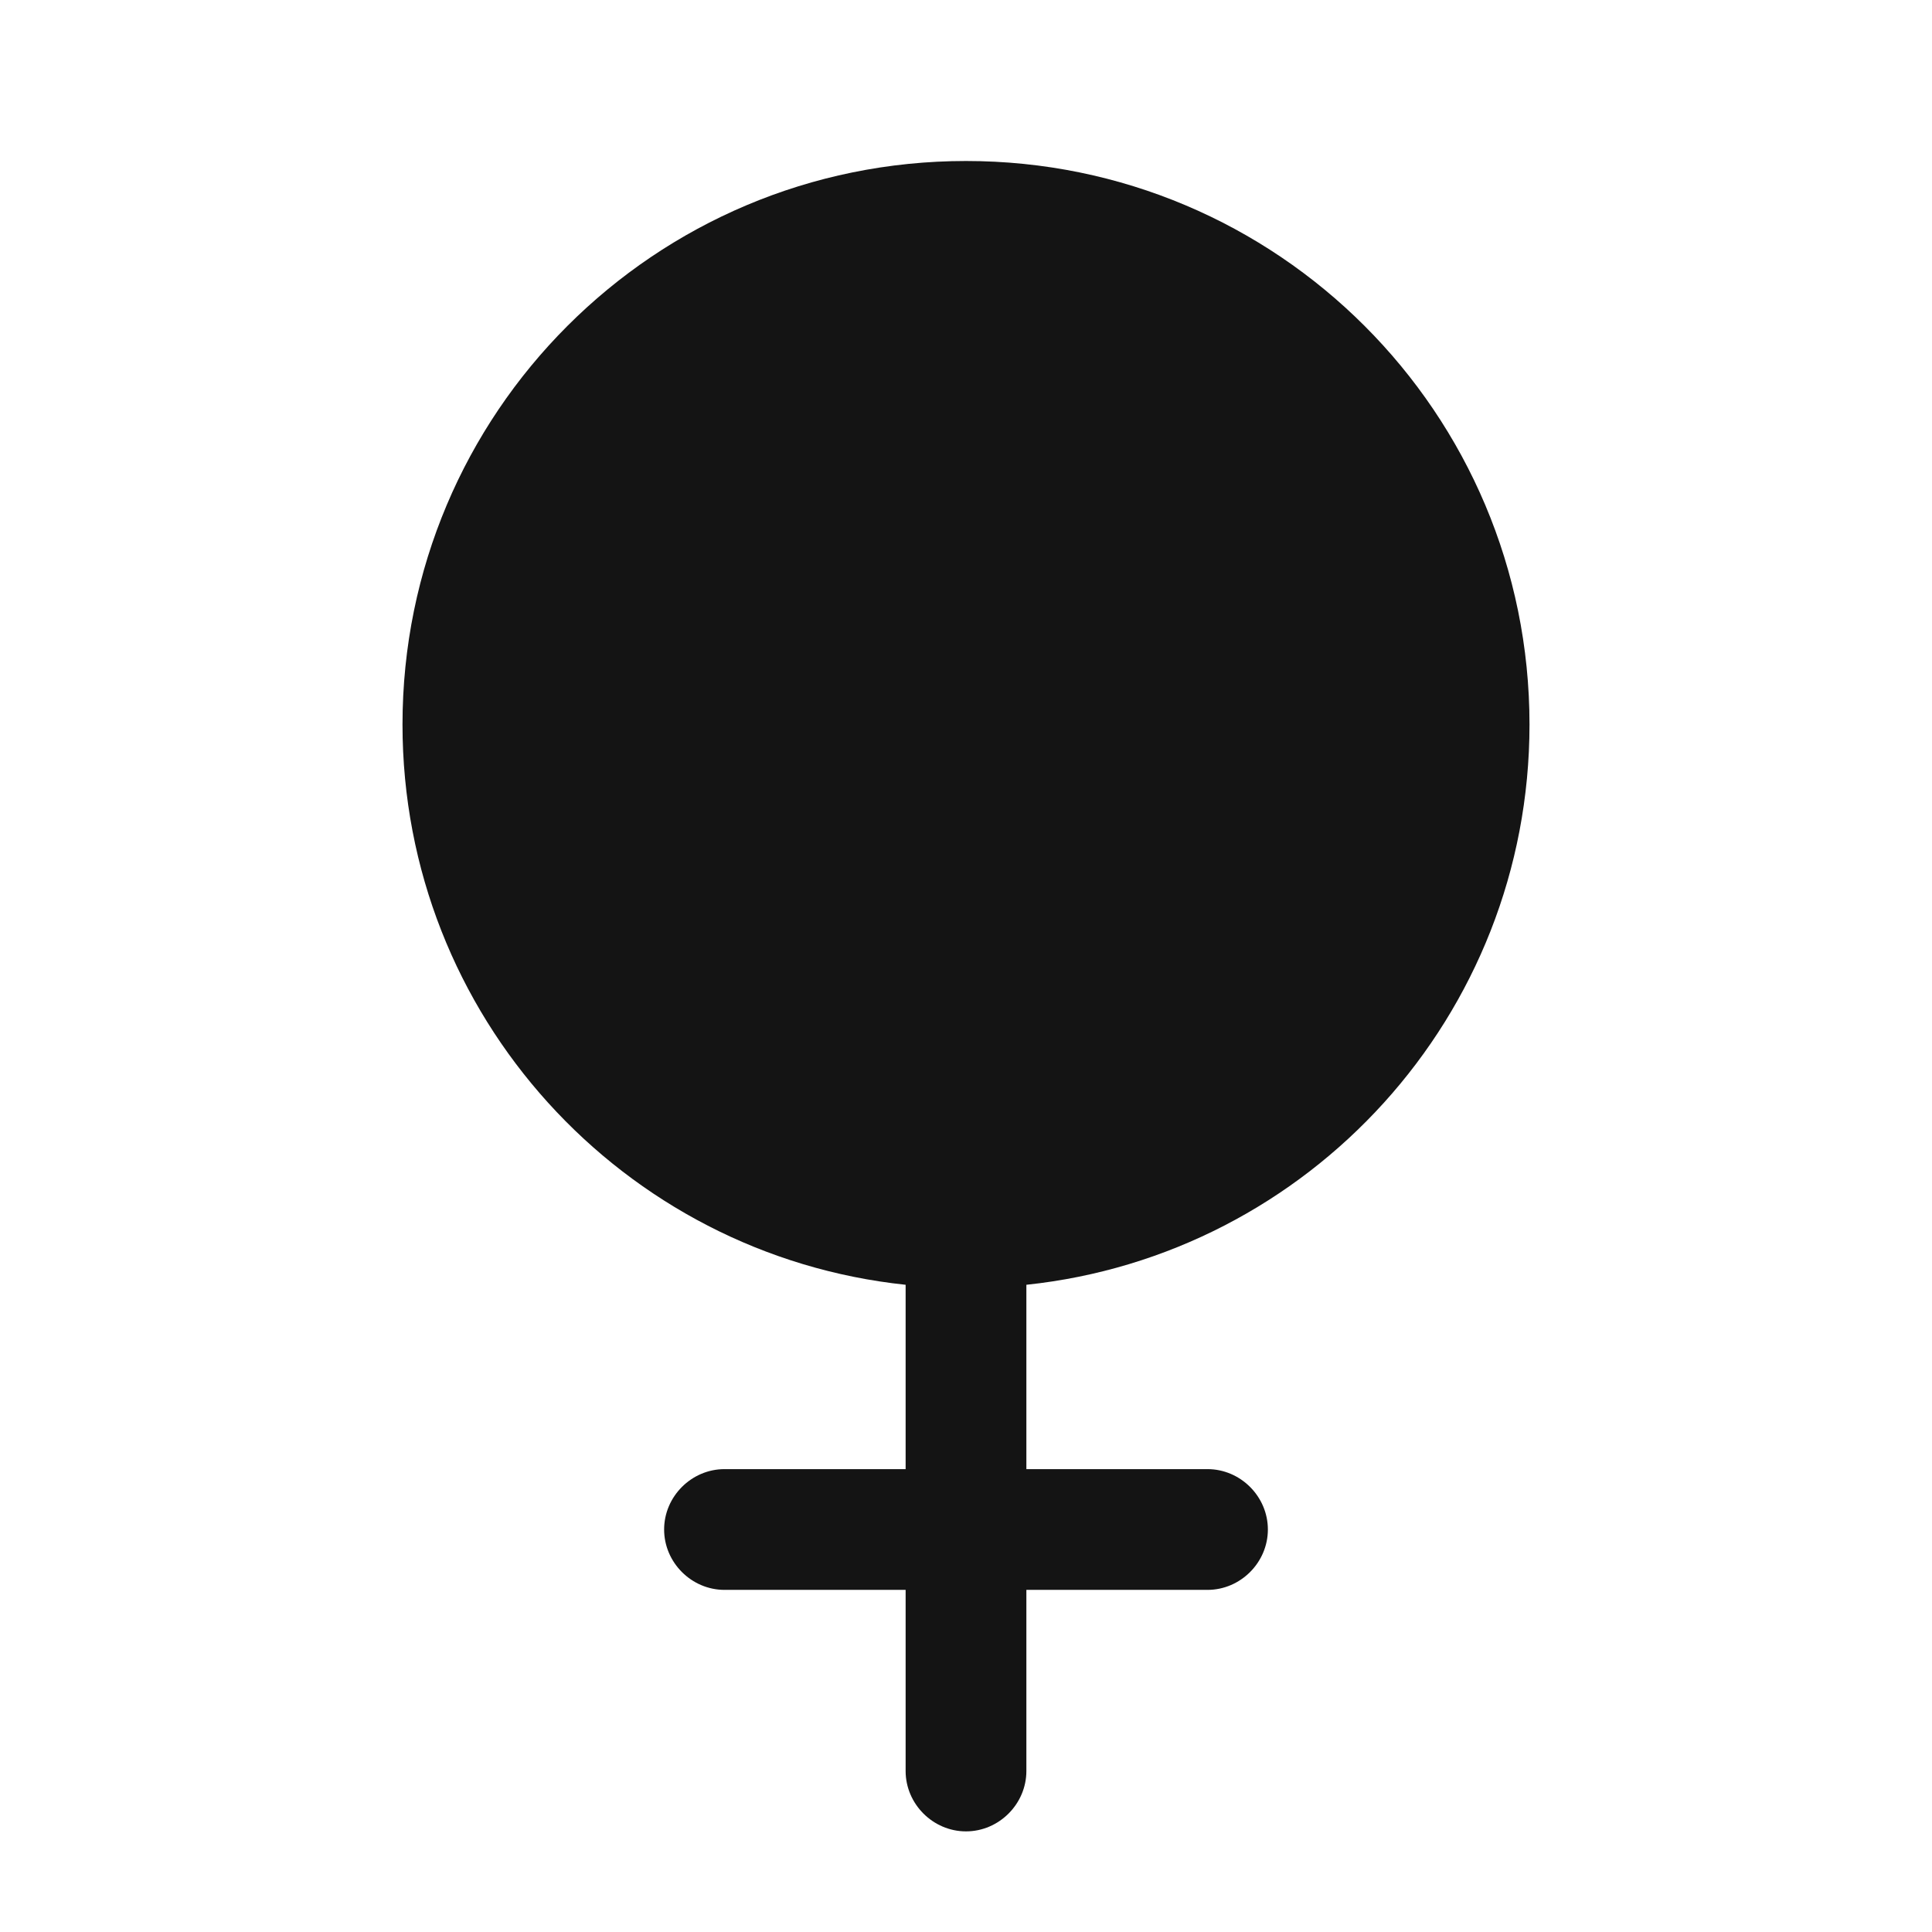
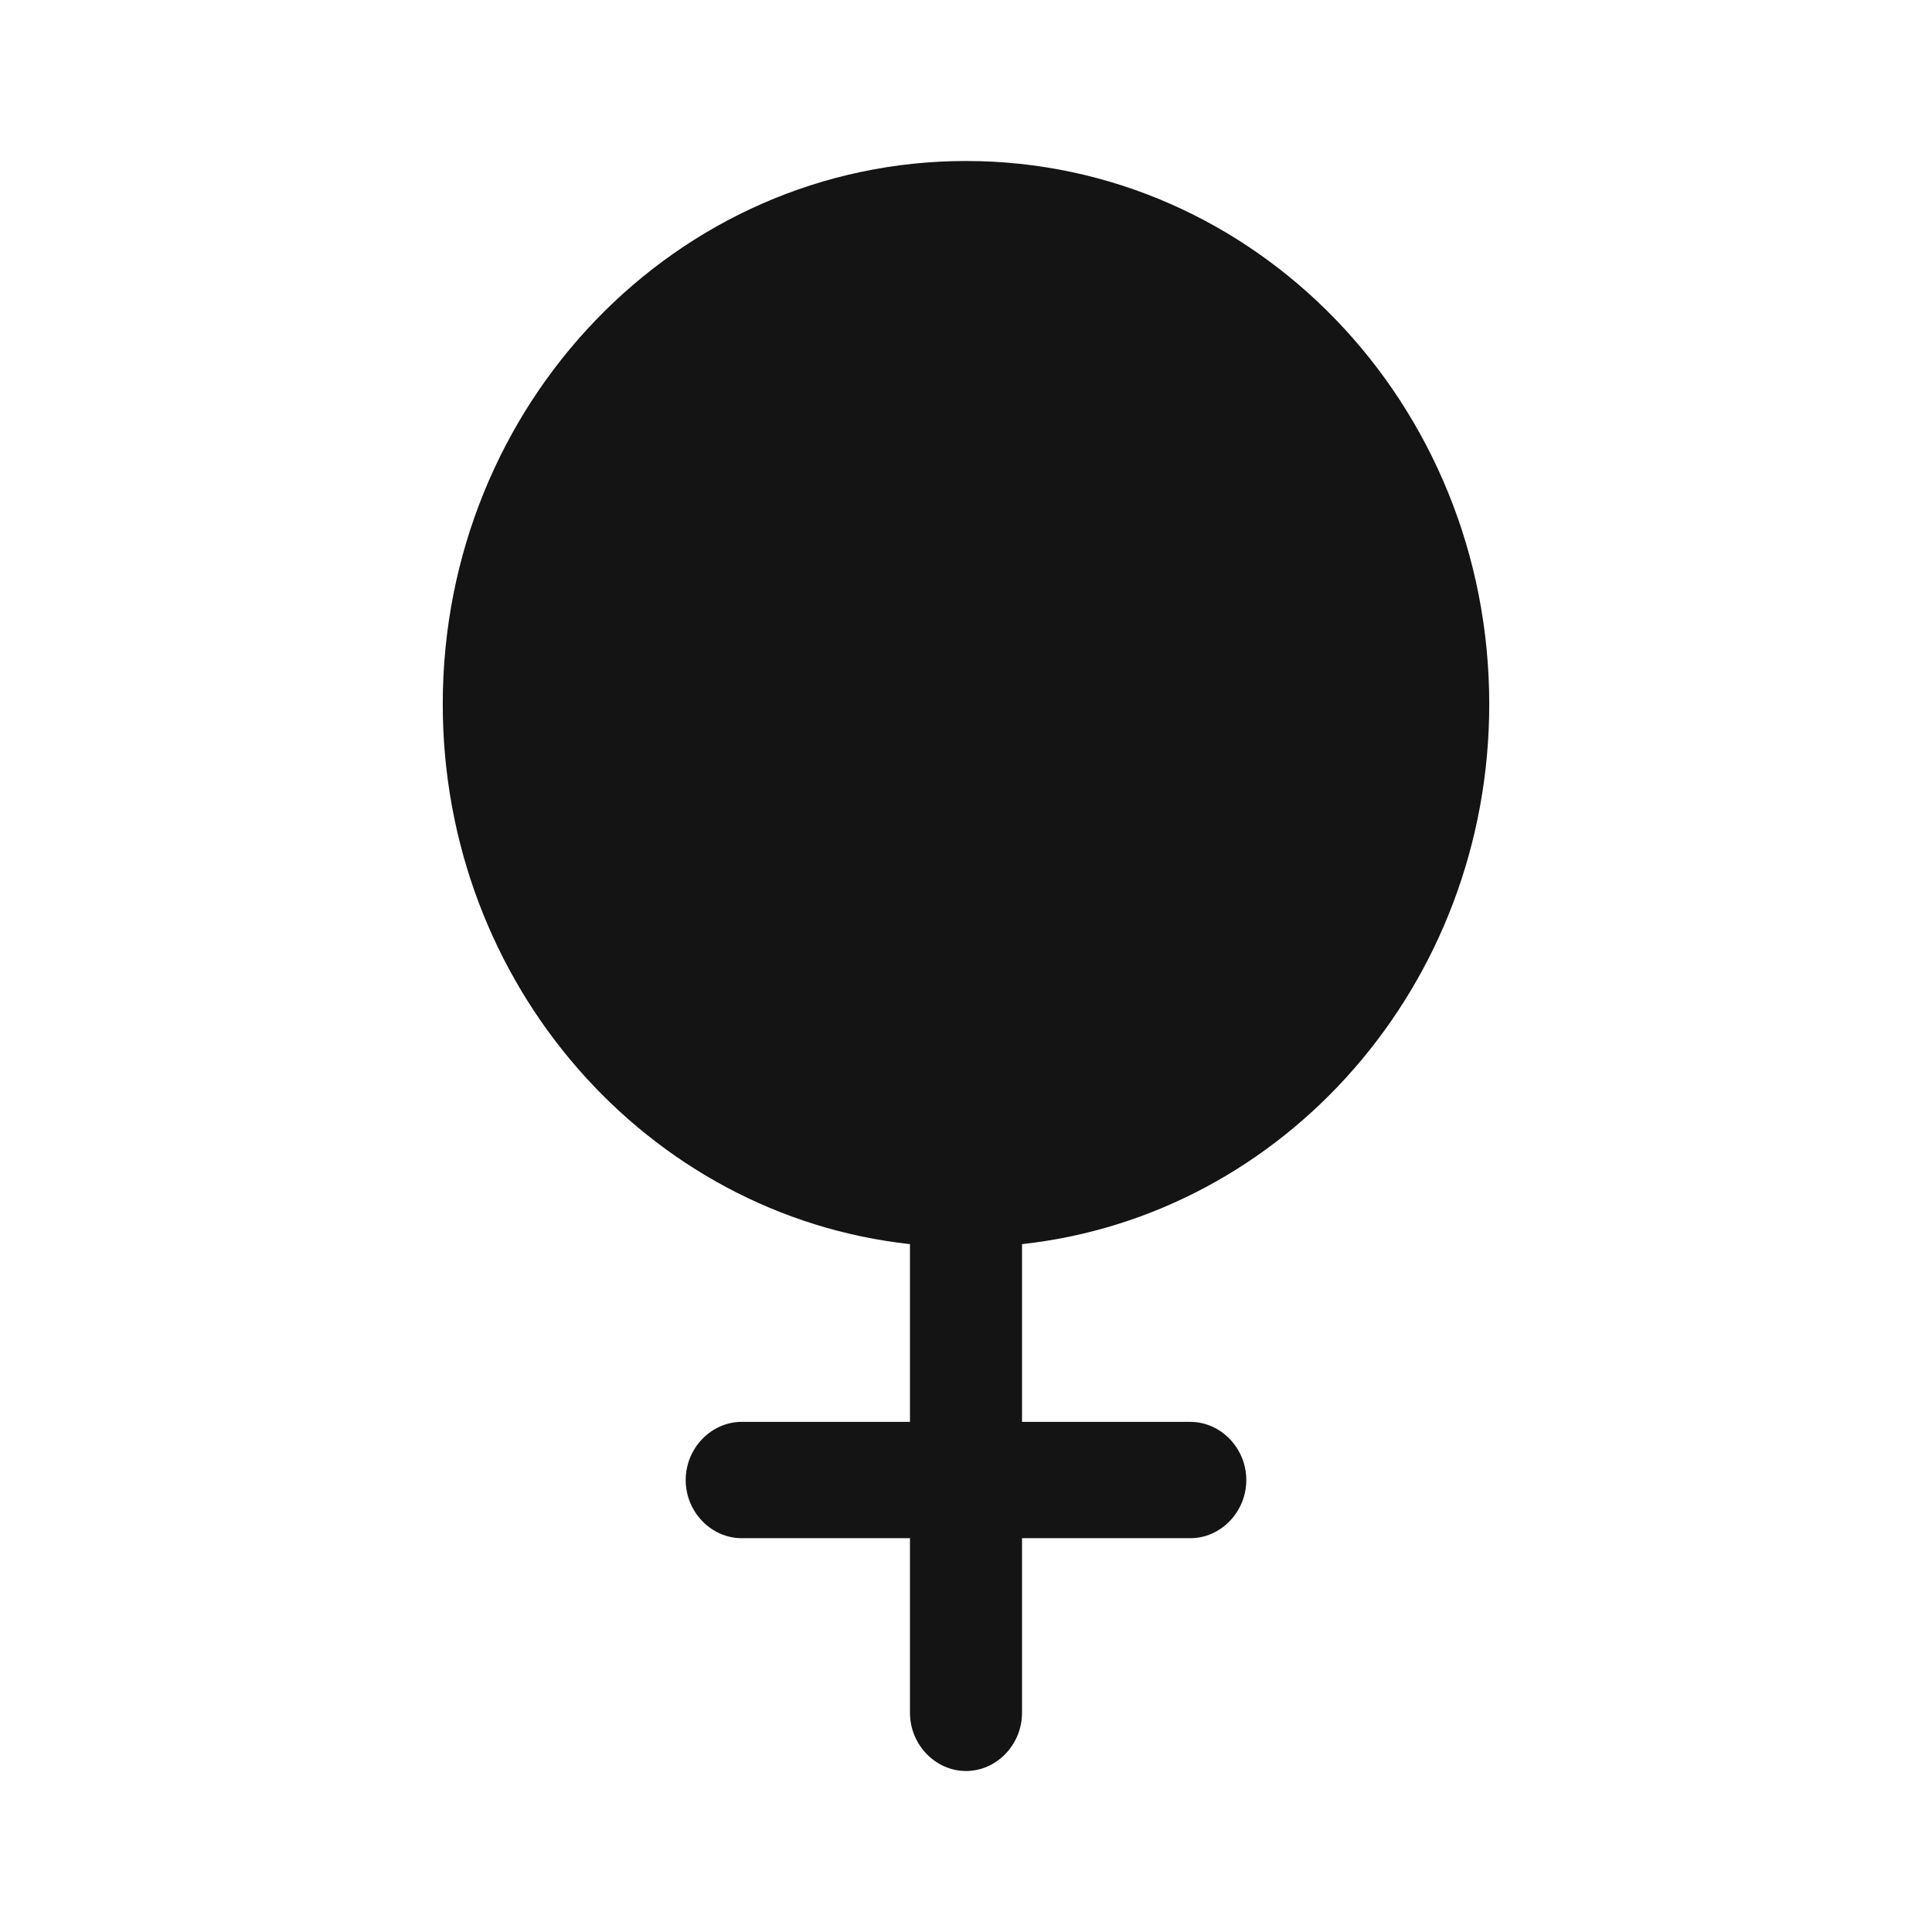
<svg xmlns="http://www.w3.org/2000/svg" width="24" height="24" viewBox="0 0 24 24" fill="none">
-   <path d="M19 9C19 5.13 15.87 2 12 2C8.13 2 5 5.13 5 9C5 12.62 7.74 15.59 11.25 15.96V18.25H9C8.59 18.25 8.25 18.59 8.25 19C8.25 19.41 8.59 19.75 9 19.75H11.25V22C11.25 22.41 11.59 22.75 12 22.75C12.41 22.75 12.75 22.41 12.75 22V19.75H15C15.41 19.75 15.75 19.41 15.75 19C15.75 18.59 15.41 18.25 15 18.25H12.75V15.96C16.26 15.59 19 12.62 19 9Z" fill="#141414" />
+   <path d="M18.5 8.747C18.5 5.017 15.594 2 12 2C8.406 2 5.5 5.017 5.5 8.747C5.5 12.236 8.044 15.099 11.304 15.455V17.663H9.214C8.834 17.663 8.518 17.99 8.518 18.386C8.518 18.781 8.834 19.108 9.214 19.108H11.304V21.277C11.304 21.672 11.619 22 12 22C12.381 22 12.696 21.672 12.696 21.277V19.108H14.786C15.166 19.108 15.482 18.781 15.482 18.386C15.482 17.99 15.166 17.663 14.786 17.663H12.696V15.455C15.956 15.099 18.5 12.236 18.5 8.747Z" fill="#141414" />
</svg>
